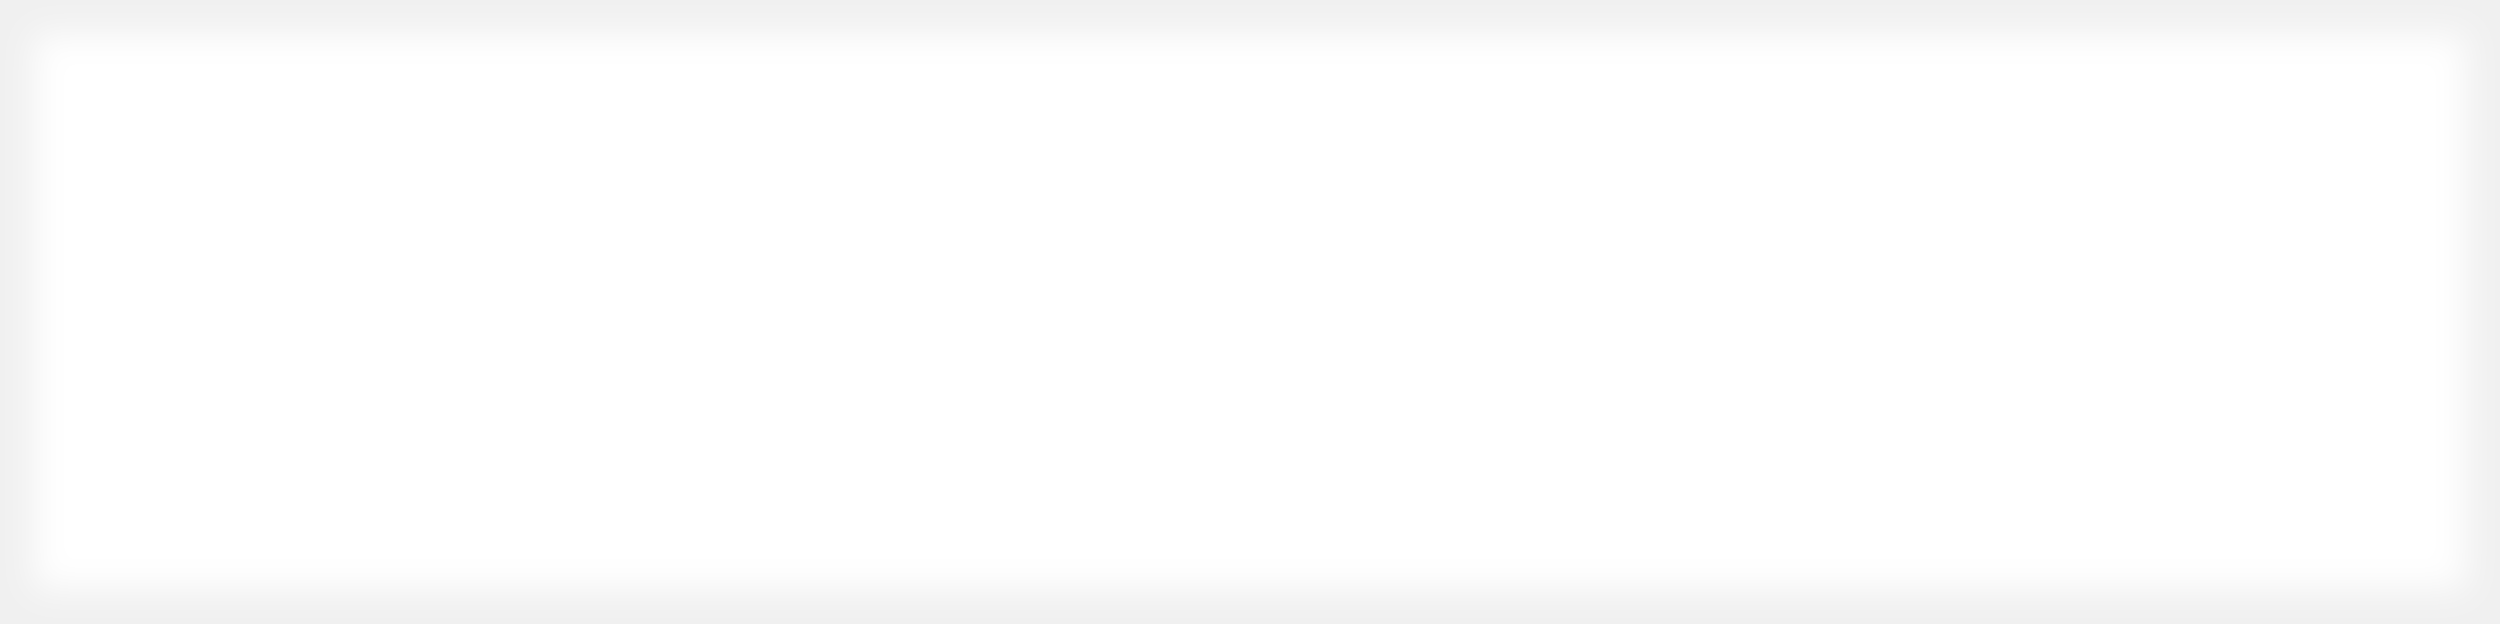
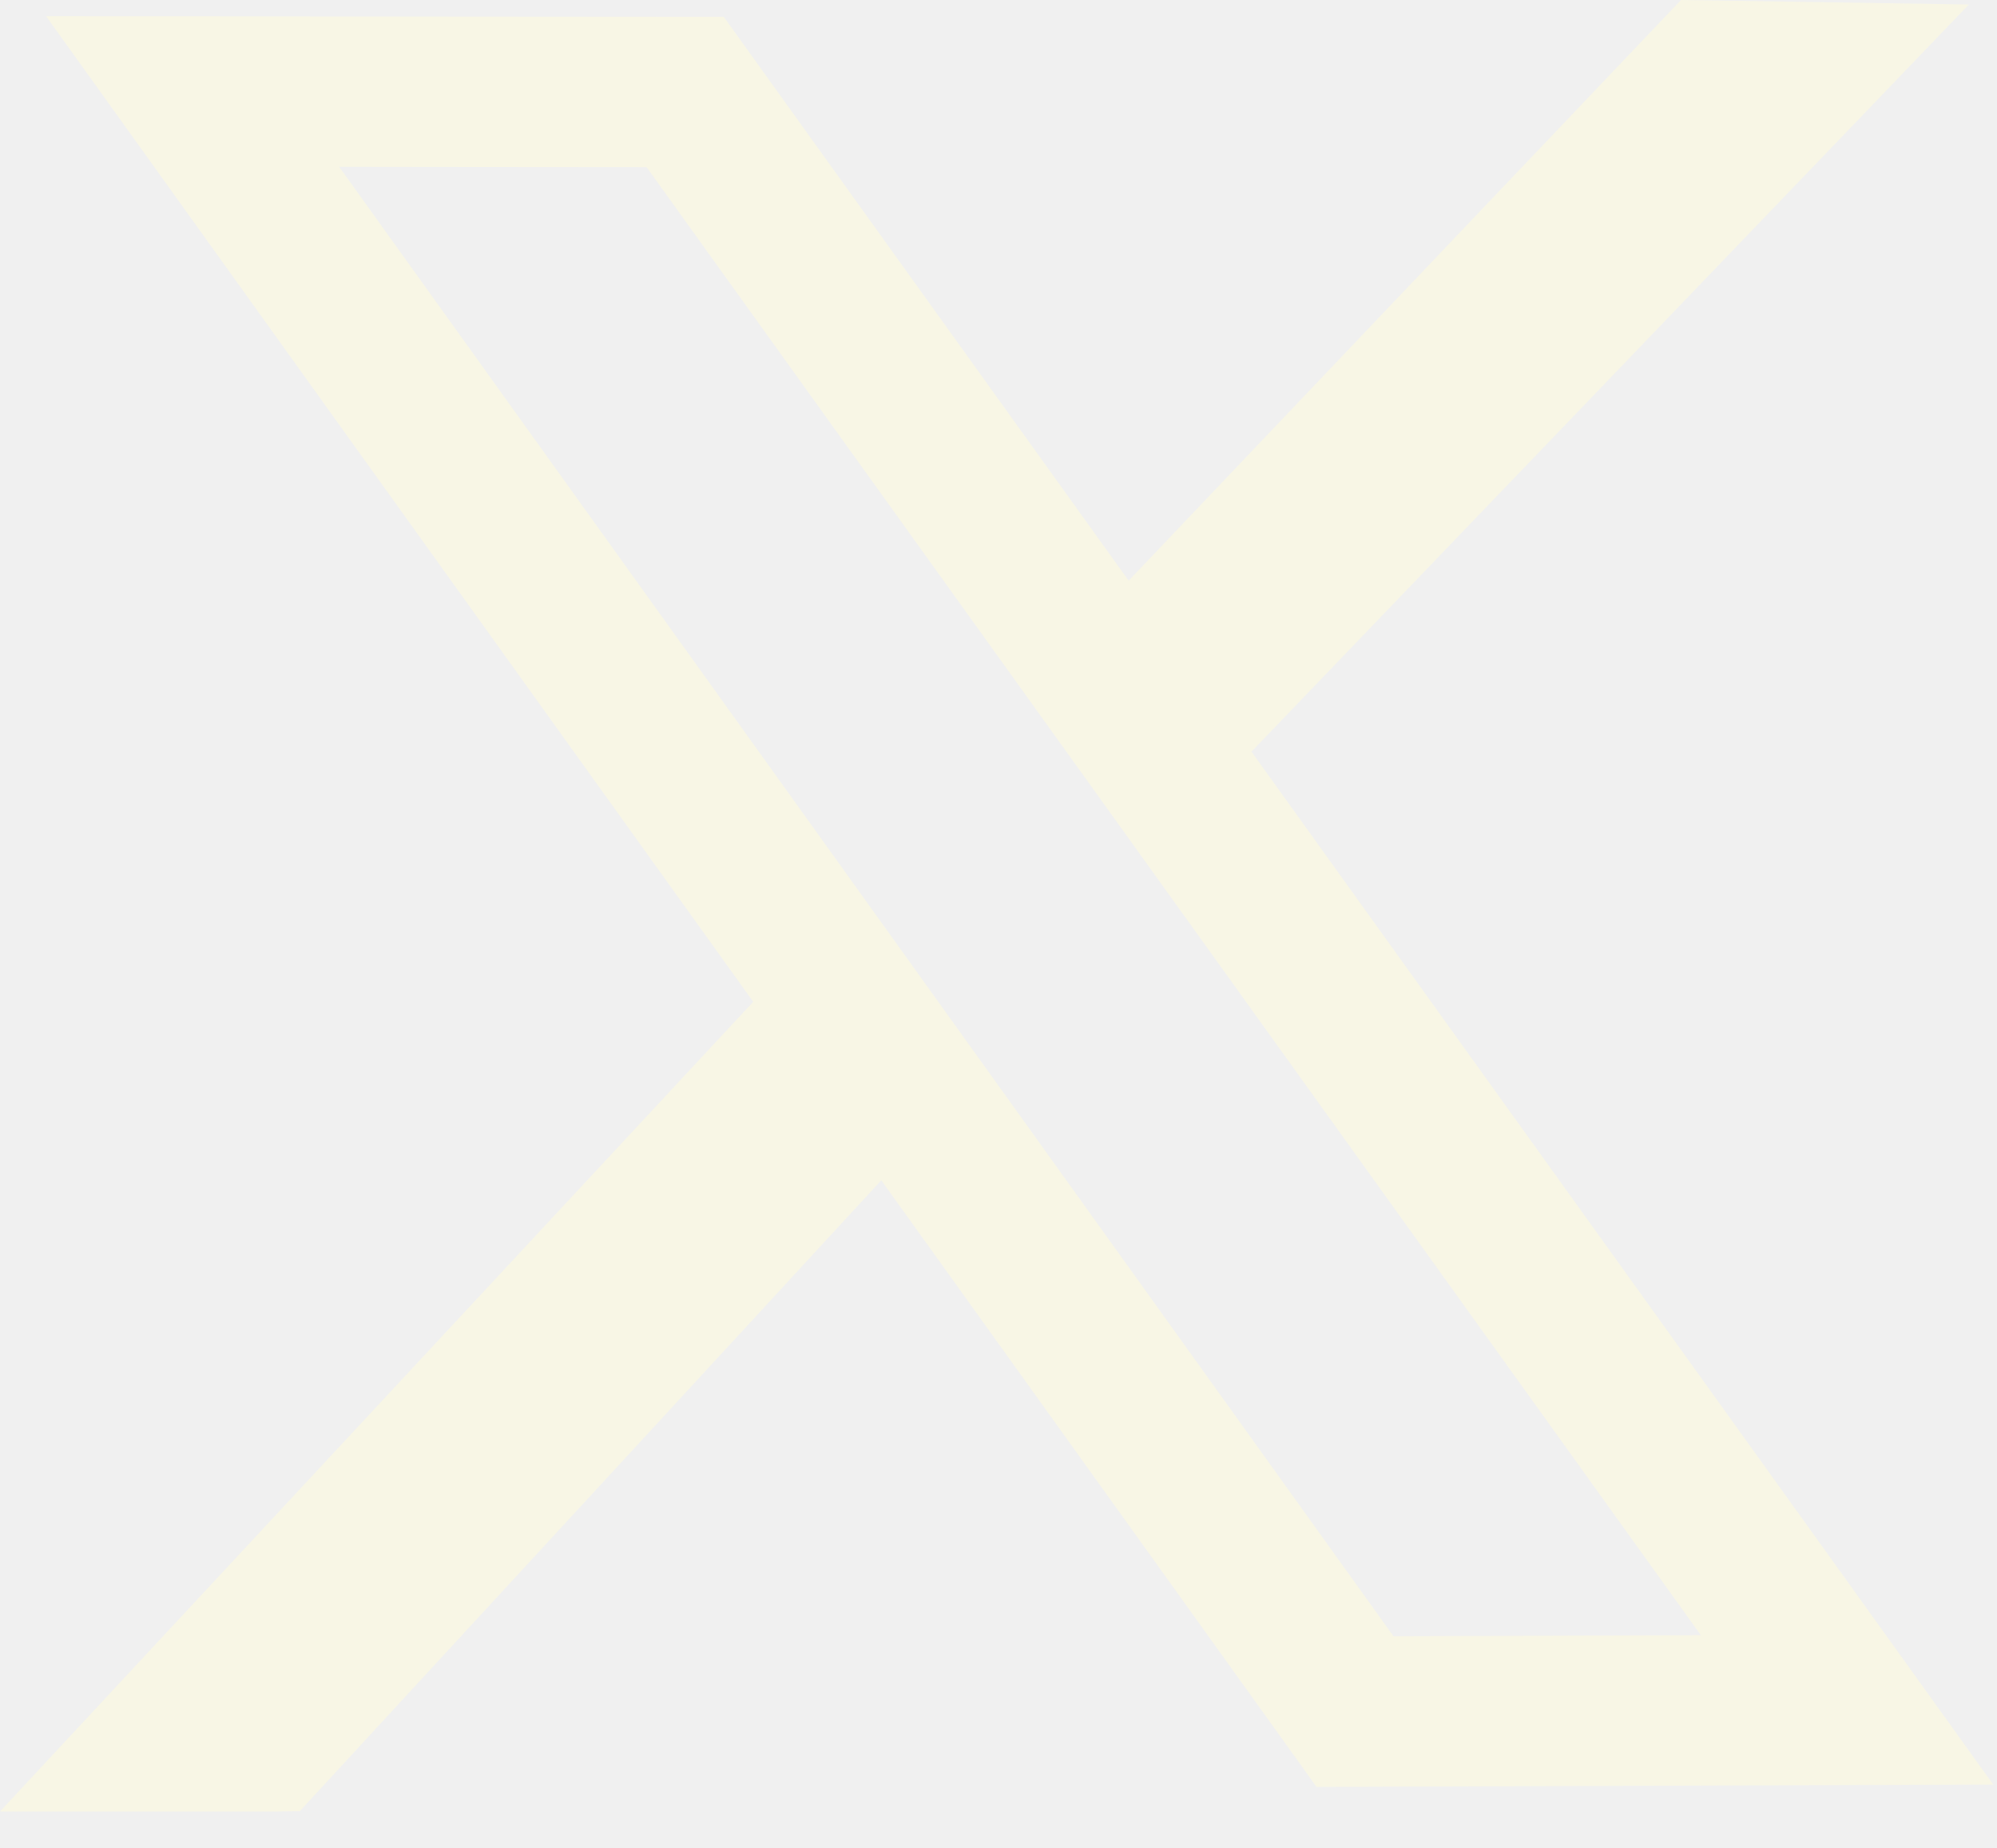
- <svg xmlns="http://www.w3.org/2000/svg" width="726" height="181" viewBox="0 0 726 181" fill="none">
-   <g filter="url(#filter0_f_619_249)">
-     <rect x="10" y="10" width="706" height="161" fill="white" />
-   </g>
-   <defs>
-     <filter id="filter0_f_619_249" x="0" y="0" width="726" height="181" filterUnits="userSpaceOnUse" color-interpolation-filters="sRGB">
-       <feFlood flood-opacity="0" result="BackgroundImageFix" />
-       <feBlend mode="normal" in="SourceGraphic" in2="BackgroundImageFix" result="shape" />
-       <feGaussianBlur stdDeviation="5" result="effect1_foregroundBlur_619_249" />
-     </filter>
-   </defs>
+ <svg xmlns="http://www.w3.org/2000/svg" width="40" height="37" viewBox="0 0 40 37" fill="none">
+   <path d="M3.857 1.831C8.357 8.104 12.861 14.374 17.361 20.648C20.62 25.189 23.883 29.734 27.141 34.276C30.426 34.264 33.711 34.253 36.996 34.242C29.237 23.442 21.482 12.642 13.724 1.842C10.435 1.842 7.146 1.834 3.857 1.831Z" stroke="#F8F6E5" stroke-width="3.011" stroke-miterlimit="10" />
+   <path d="M5.804 35.821C9.966 31.306 14.129 26.791 18.288 22.28C17.568 21.474 16.608 20.667 15.888 19.865C10.938 25.186 5.988 30.503 1.038 35.825H5.568L5.804 35.821Z" fill="#F8F6E5" stroke="#F8F6E5" stroke-width="0.904" stroke-miterlimit="10" />
+   <path d="M33.862 0.455C29.628 4.902 25.398 9.35 21.164 13.801C21.873 14.618 22.582 15.436 23.29 16.25C28.323 11.007 33.359 5.768 38.392 0.526C36.88 0.503 35.373 0.477 33.862 0.455Z" fill="#F8F6E5" stroke="#F8F6E5" stroke-width="0.904" stroke-miterlimit="10" />
</svg>
